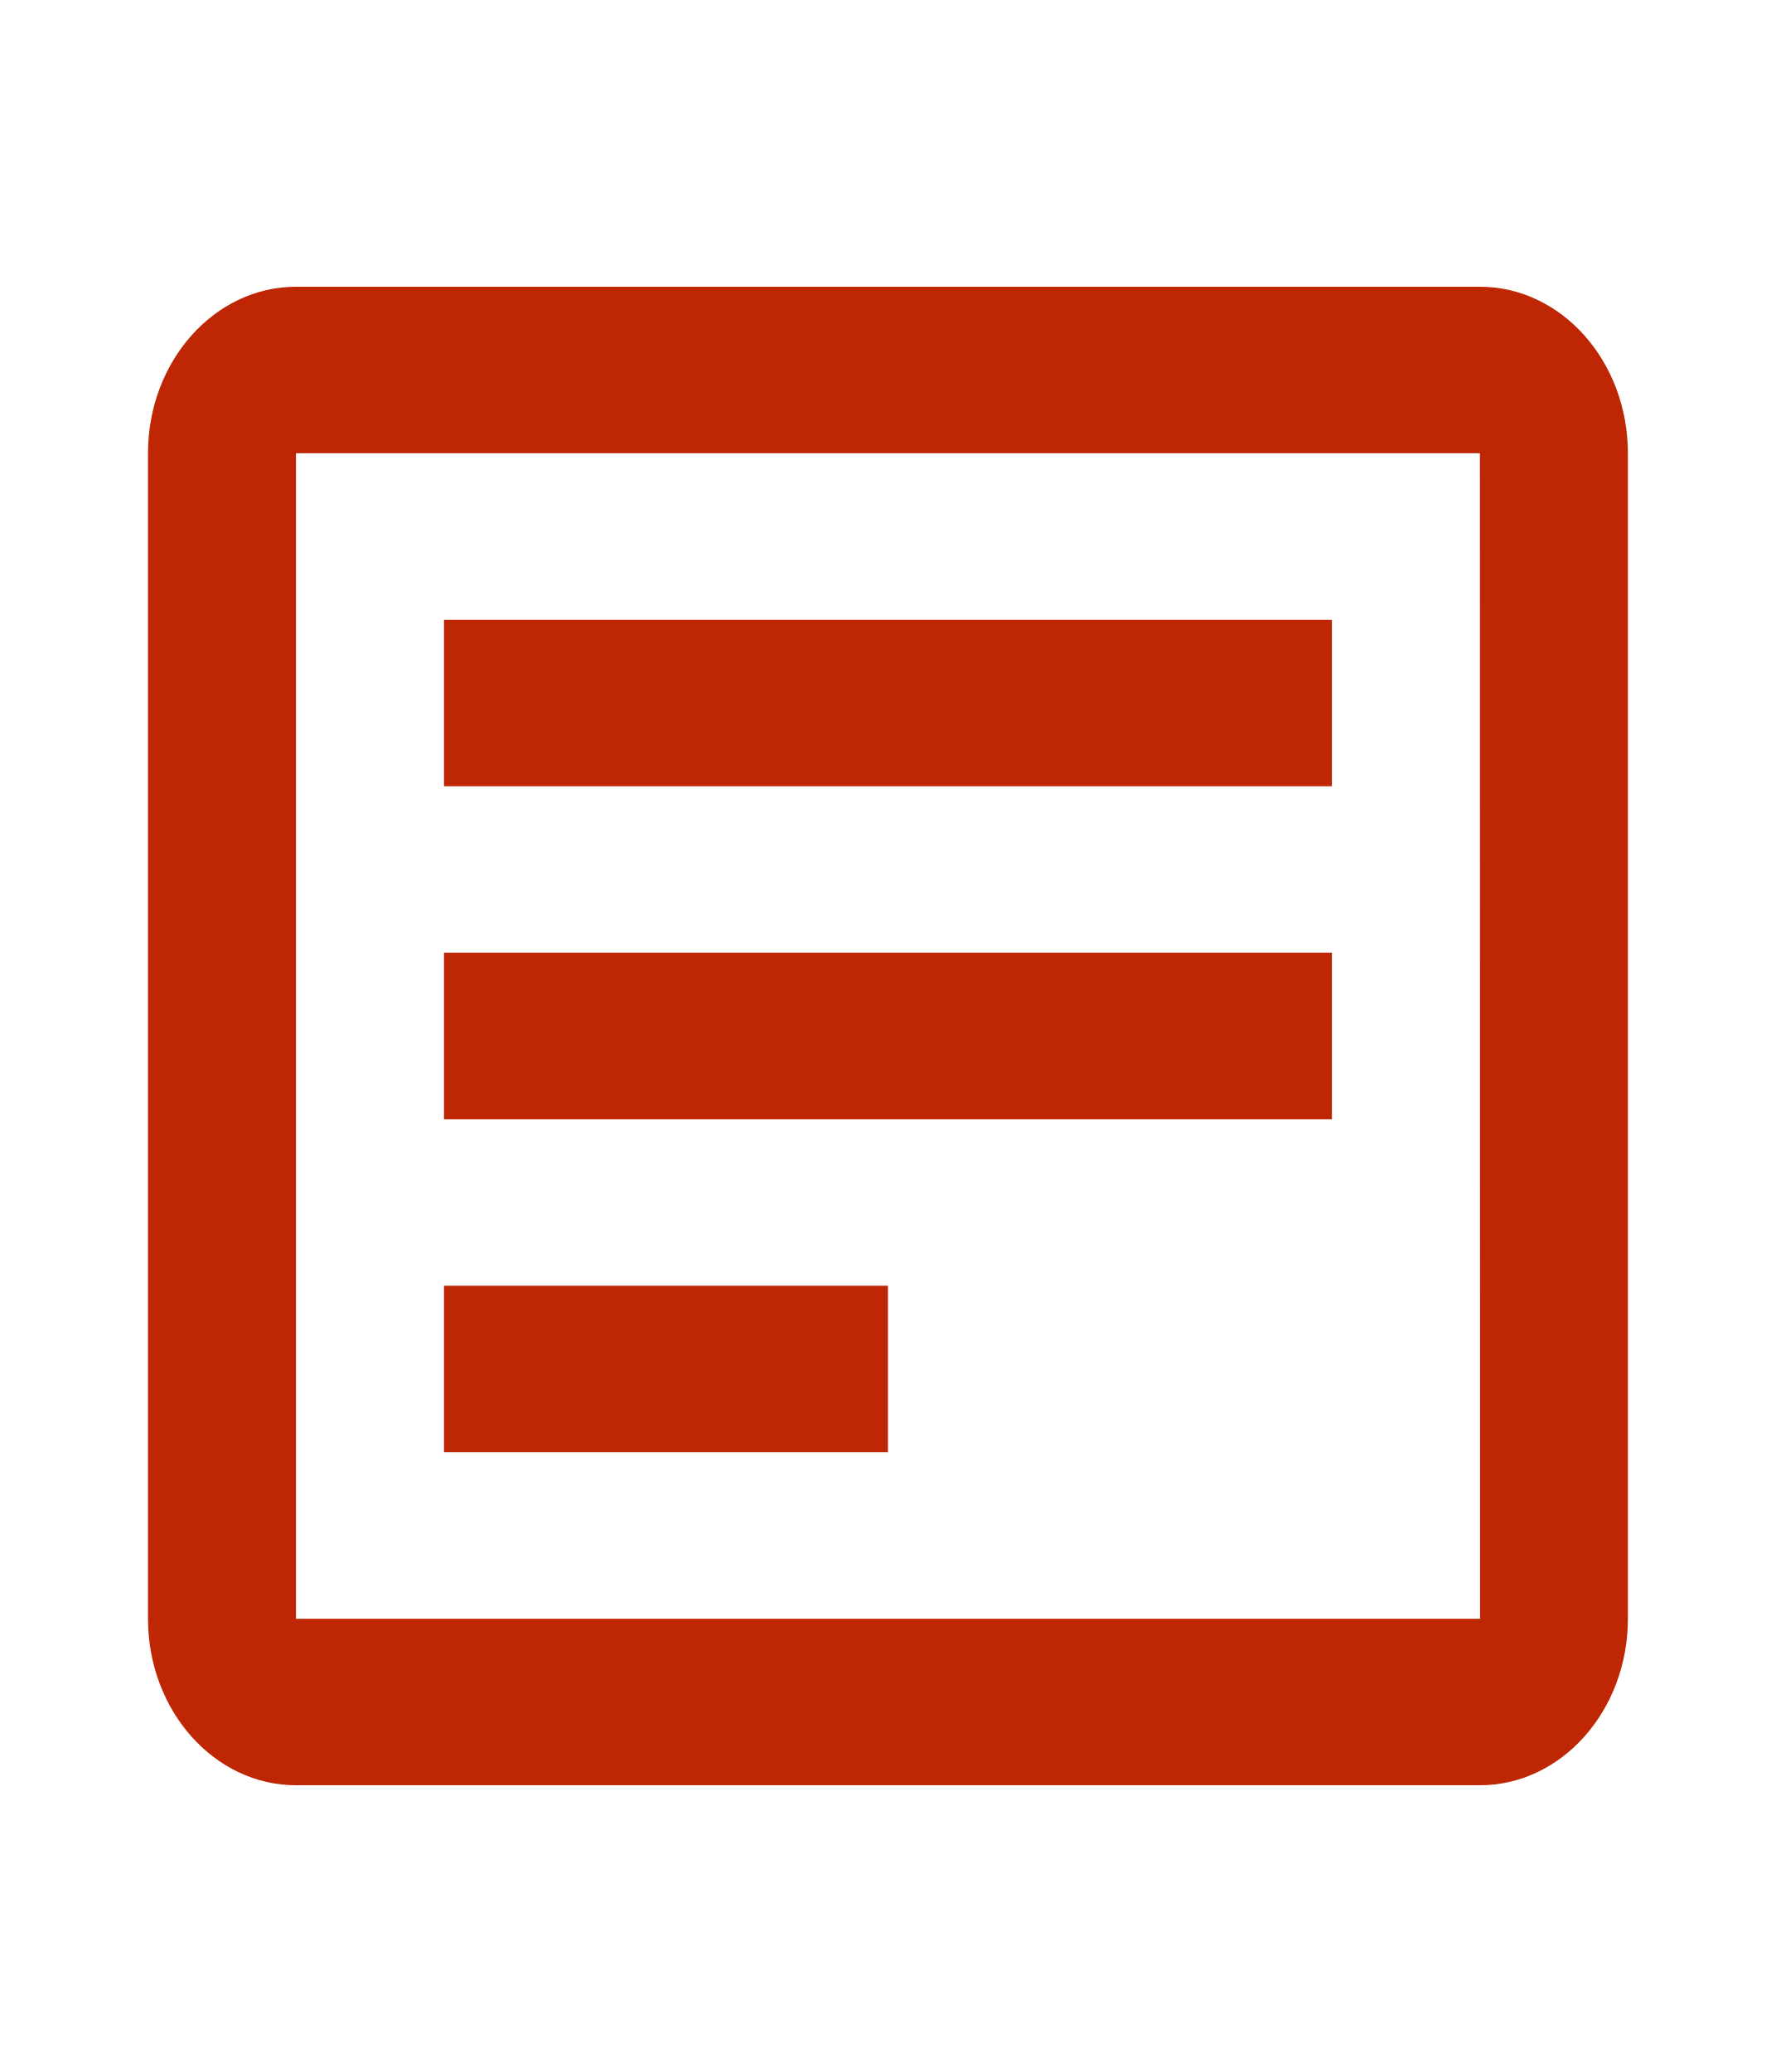
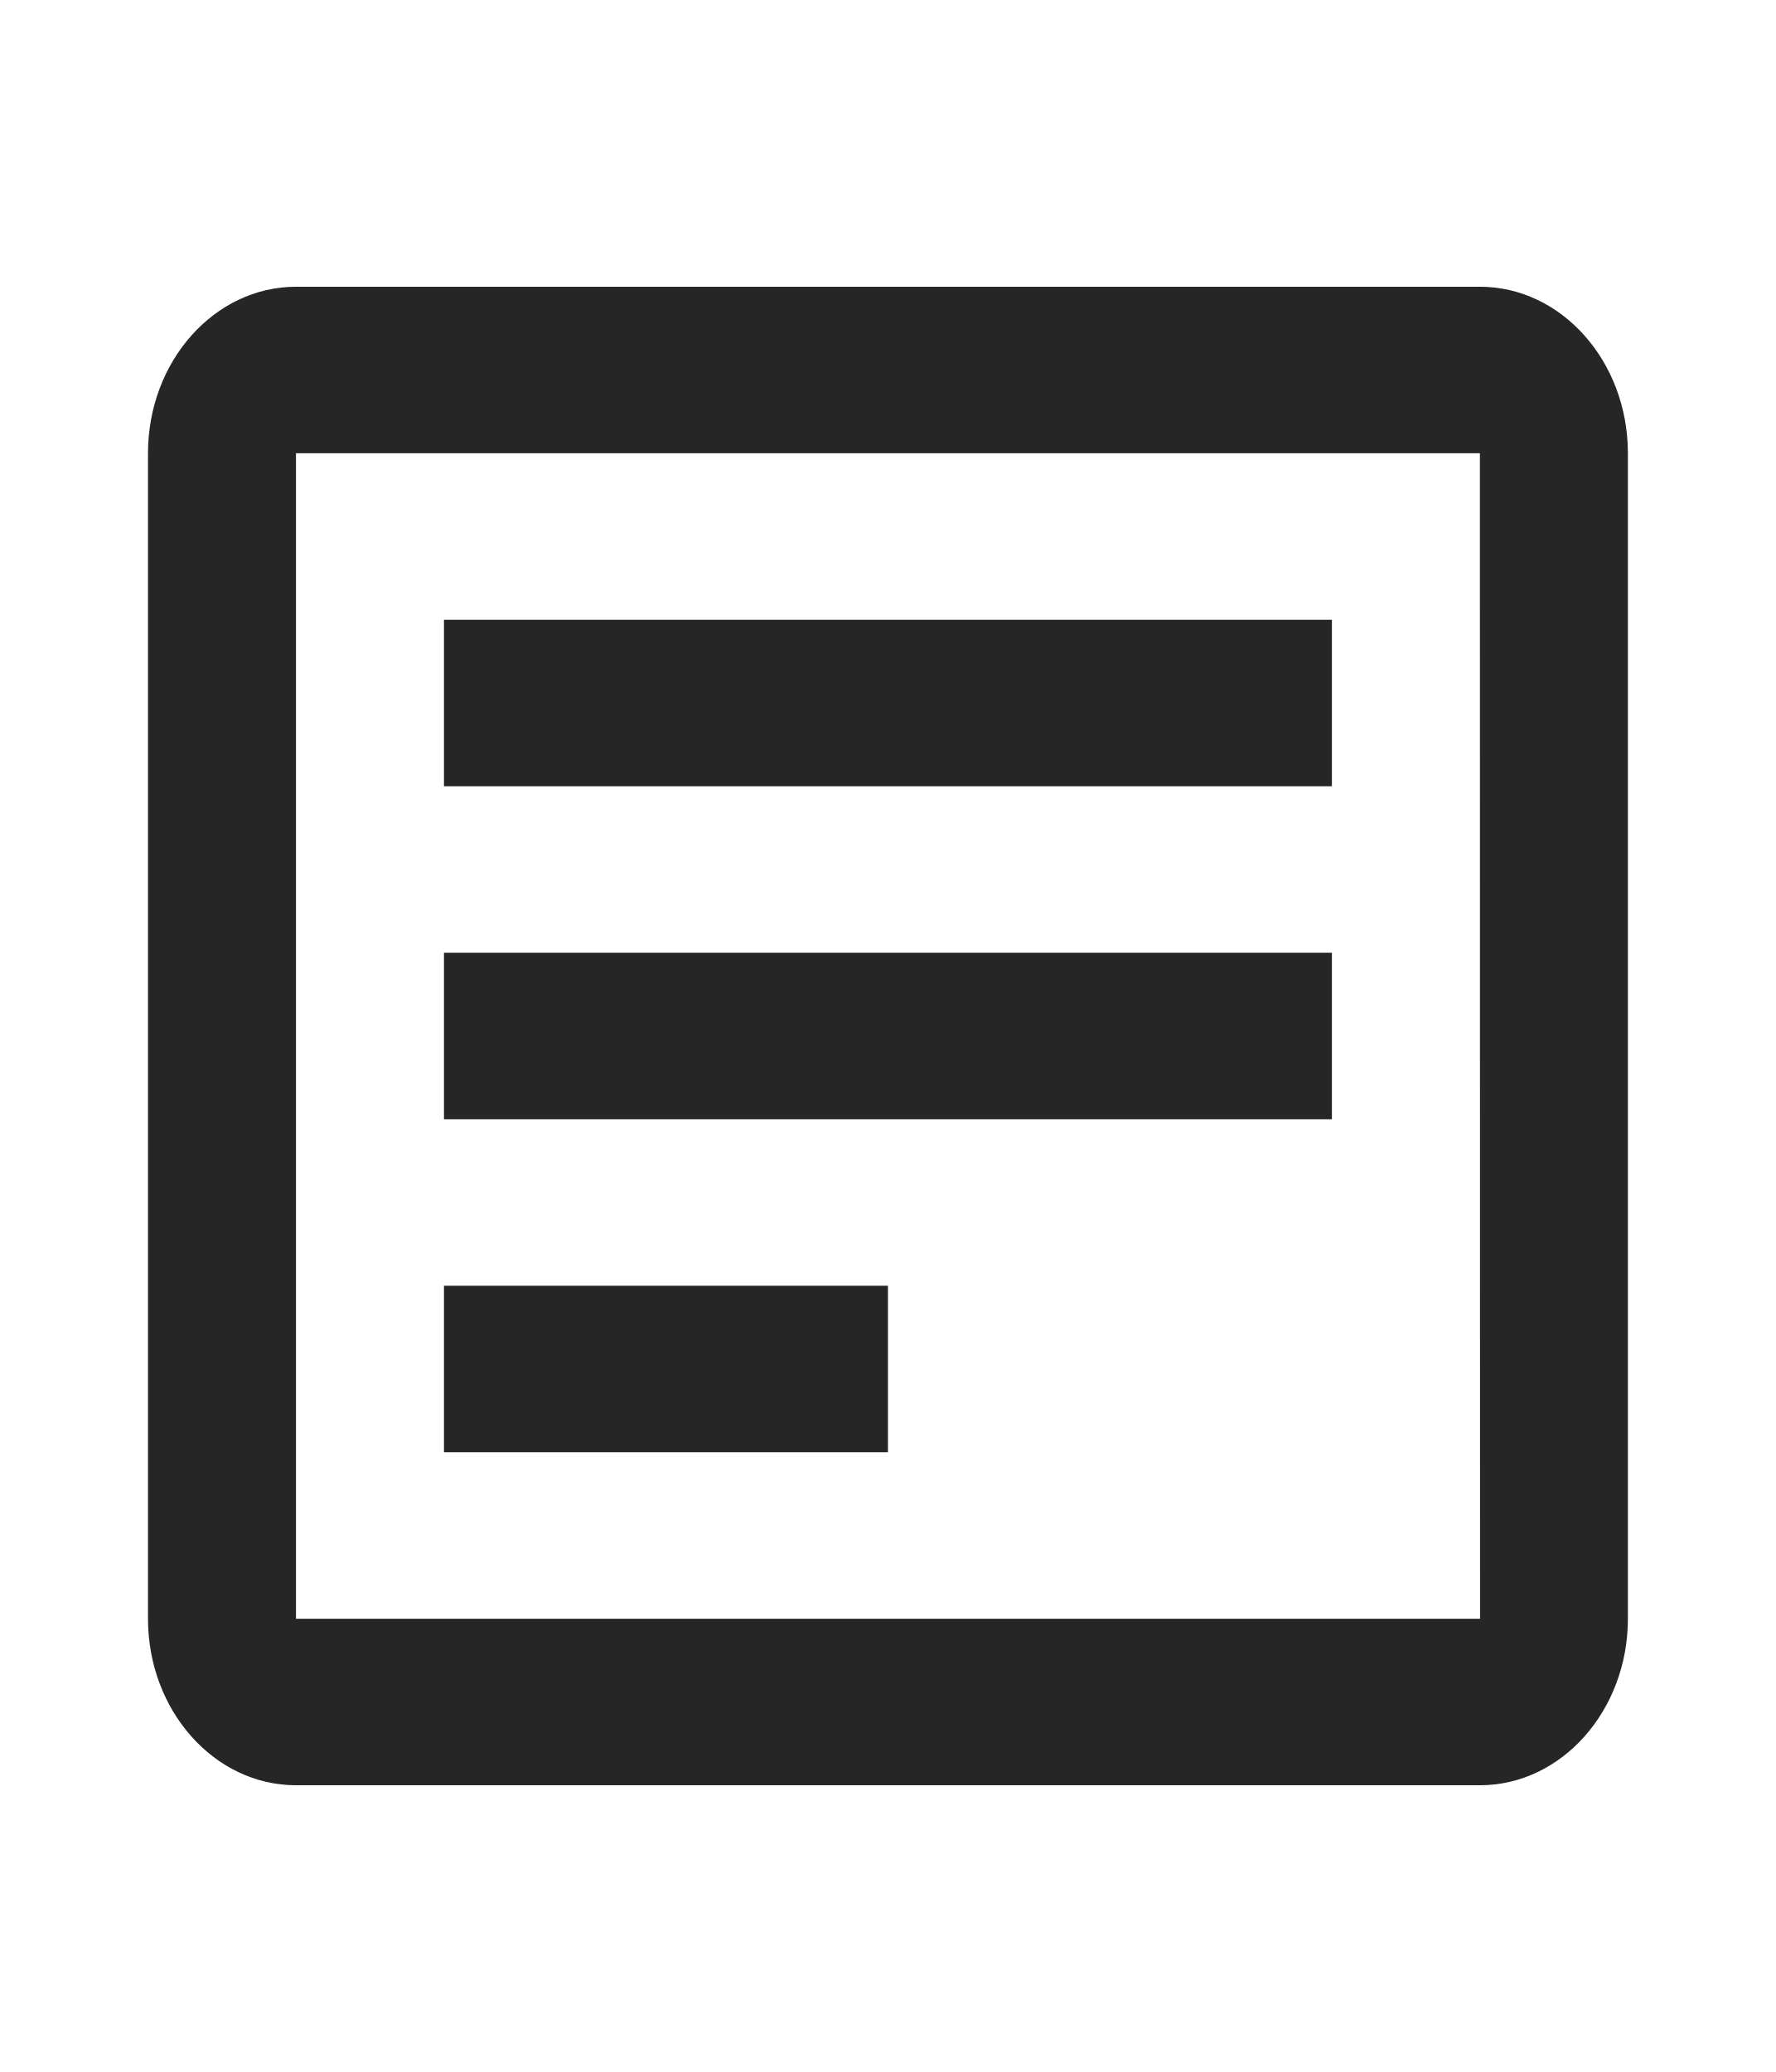
<svg xmlns="http://www.w3.org/2000/svg" width="24" height="28" viewBox="0 0 24 28" fill="none">
-   <path d="M20 3.875H4C2.897 3.875 2 4.884 2 6.125V21.875C2 23.116 2.897 24.125 4 24.125H20C21.103 24.125 22 23.116 22 21.875V6.125C22 4.884 21.103 3.875 20 3.875ZM4 21.875V6.125H20L20.002 21.875H4Z" fill="#BF2604" />
-   <path d="M6 8.375H18V10.625H6V8.375ZM6 12.875H18V15.125H6V12.875ZM6 17.375H12V19.625H6V17.375Z" fill="#BF2604" />
+   <path d="M20 3.875H4C2.897 3.875 2 4.884 2 6.125V21.875C2 23.116 2.897 24.125 4 24.125H20C21.103 24.125 22 23.116 22 21.875V6.125C22 4.884 21.103 3.875 20 3.875ZM4 21.875V6.125H20L20.002 21.875H4Z" fill="rgba(0, 0, 0, 0.85)" />
+   <path d="M6 8.375H18V10.625H6V8.375ZM6 12.875H18V15.125H6V12.875ZM6 17.375H12V19.625H6V17.375Z" fill="rgba(0, 0, 0, 0.85)" />
</svg>
